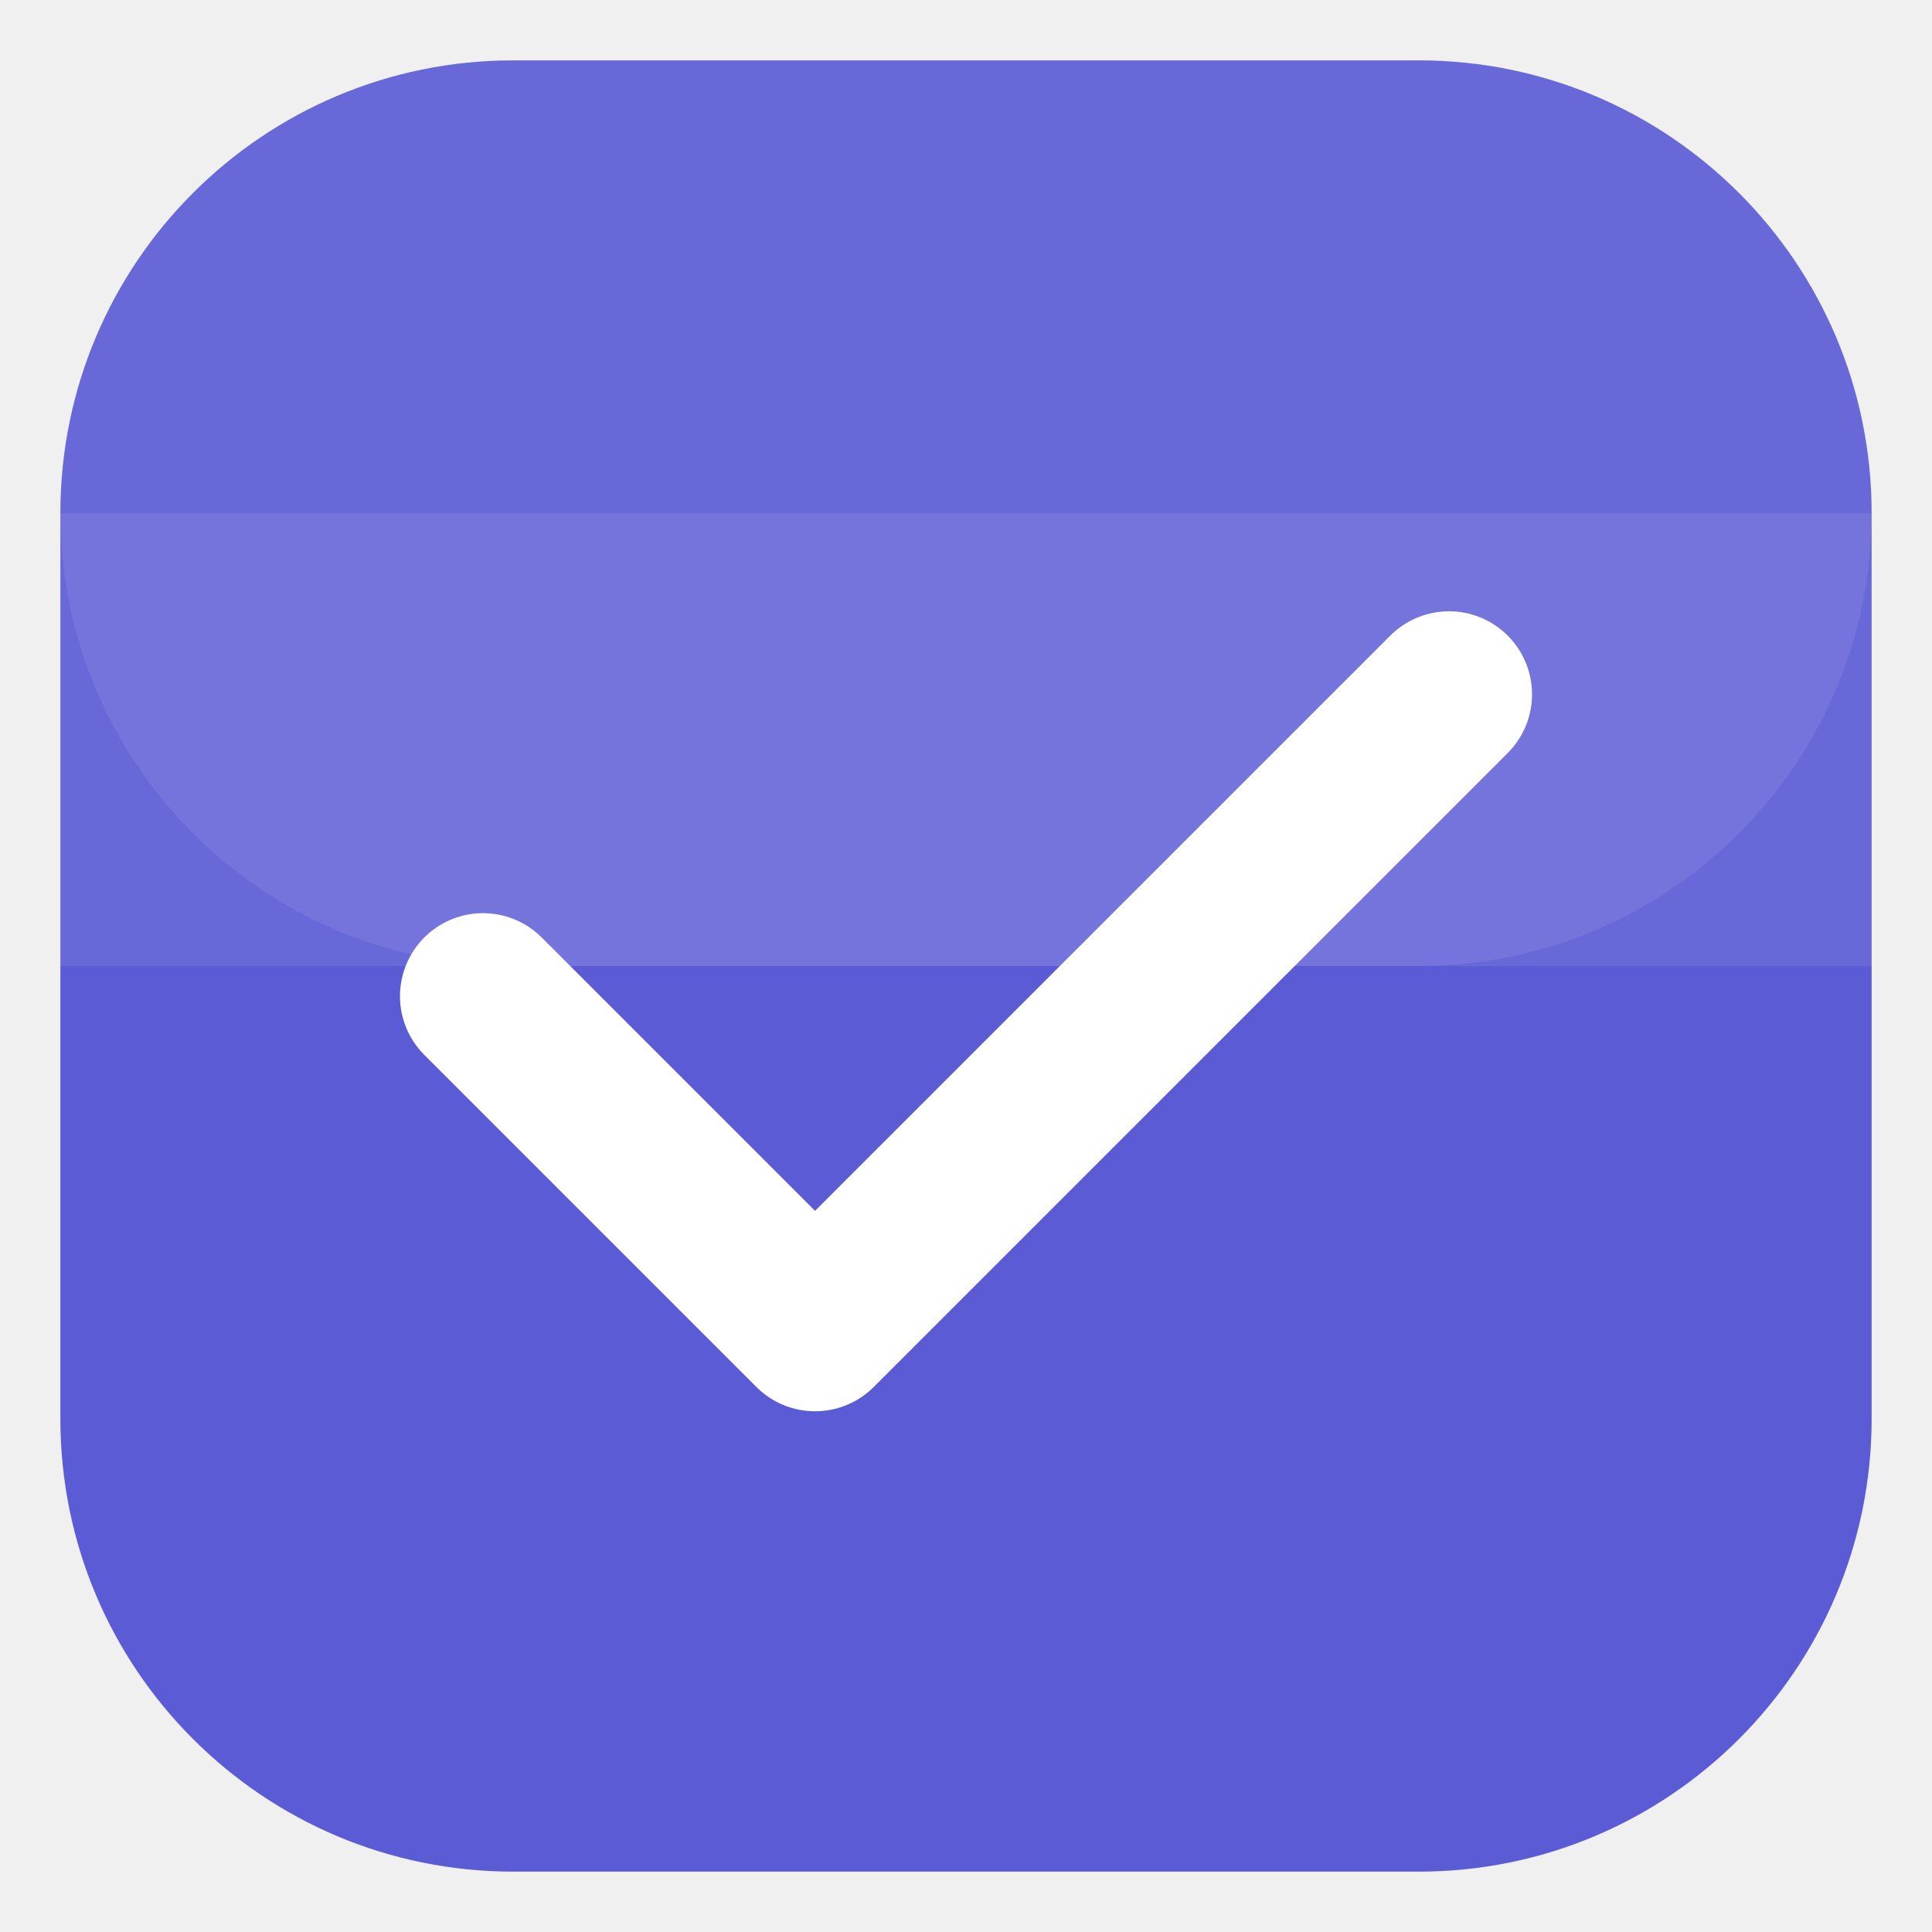
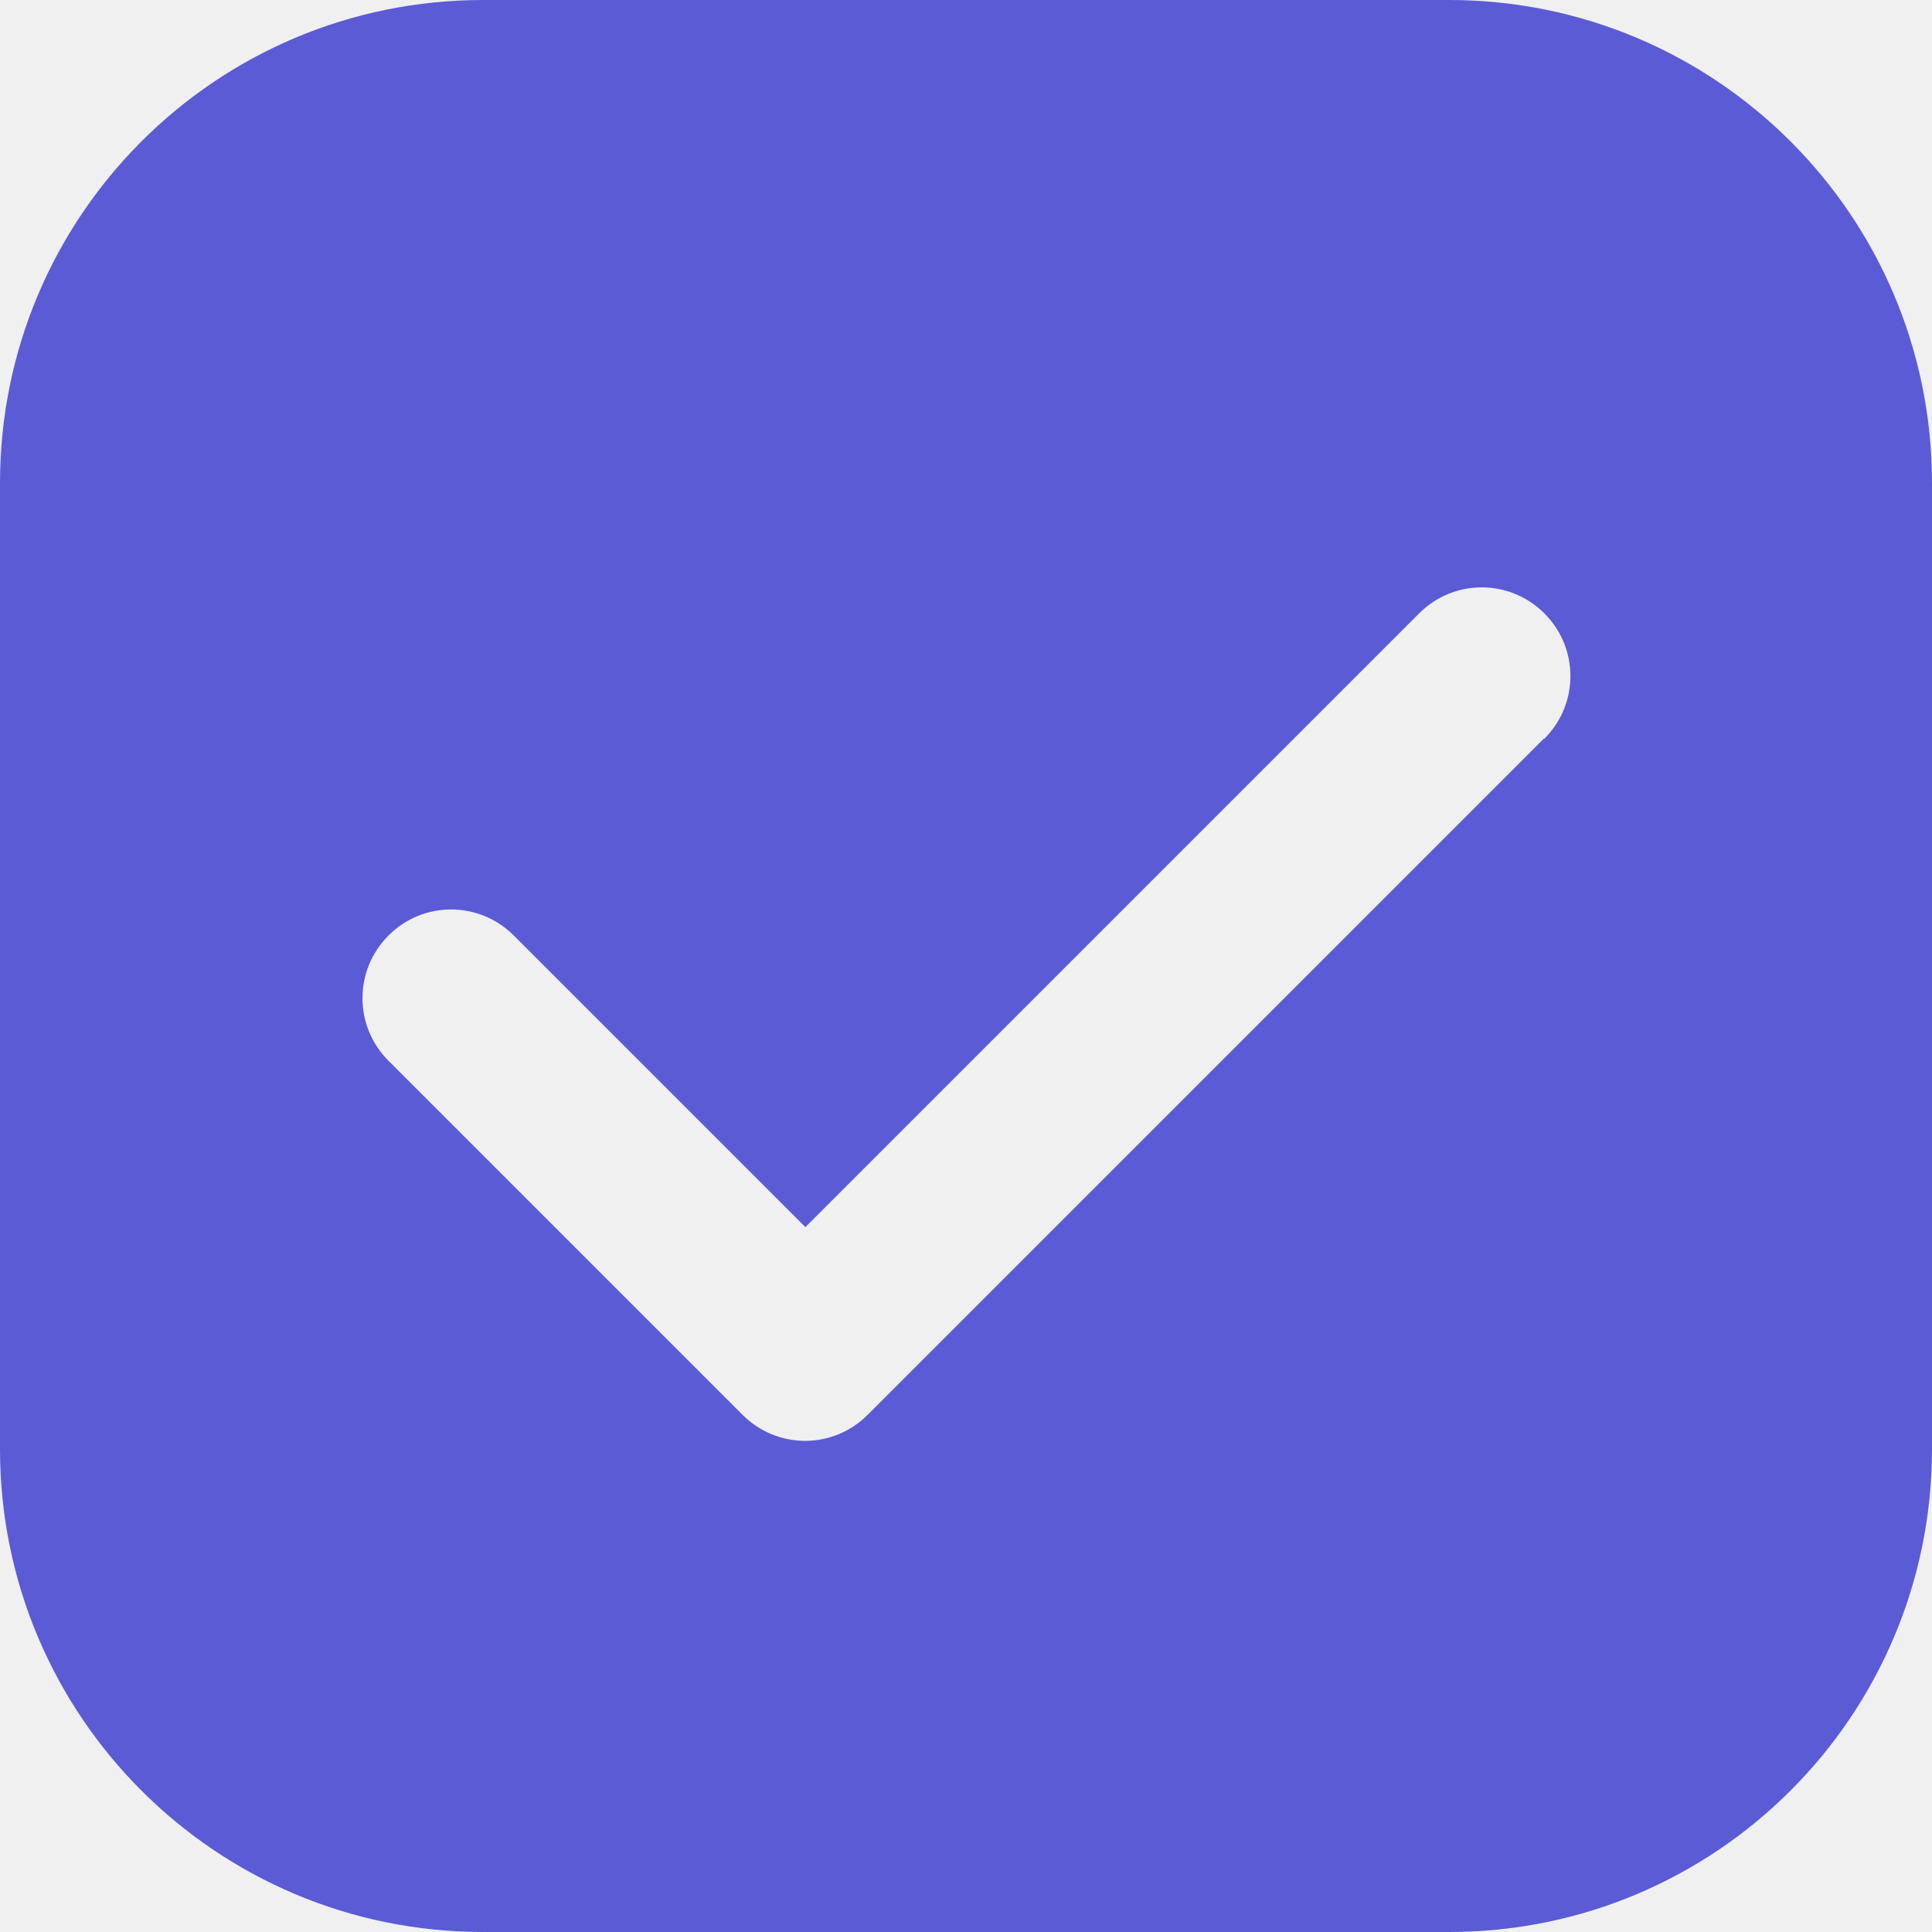
- <svg xmlns="http://www.w3.org/2000/svg" viewBox="0 0 64 64">
-   <rect x="2" y="2" width="60" height="60" rx="15" fill="#5b5bd6" />
-   <rect x="2" y="2" width="60" height="30" rx="15" fill="rgba(255,255,255,0.08)" />
-   <rect x="2" y="17" width="60" height="15" fill="rgba(255,255,255,0.08)" />
-   <path d="M16 33l11 11 21-21" fill="none" stroke="#ffffff" stroke-width="5.5" stroke-linecap="round" stroke-linejoin="round" />
+ <svg xmlns="http://www.w3.org/2000/svg" id="Layer_1" version="1.1" viewBox="0 0 64 64">
+   <defs>
+     <style>
+       .st0 {
+         fill: #5b5bd6;
+       }
+     </style>
+   </defs>
+   <path class="st0" d="M48,0H16C7.16,0,0,7.16,0,16v32c0,8.84,7.16,16,16,16h32c8.84,0,16-7.16,16-16V16c0-8.84-7.16-16-16-16ZM51.14,24.47l-22.4,22.4c-.57.57-1.32.86-2.07.86s-1.5-.29-2.07-.86l-11.73-11.73c-1.15-1.15-1.15-3,0-4.15,1.14-1.15,3-1.15,4.15,0l9.66,9.66,20.33-20.33c1.15-1.15,3-1.15,4.15,0,1.15,1.15,1.15,3,0,4.15Z" />
</svg>
